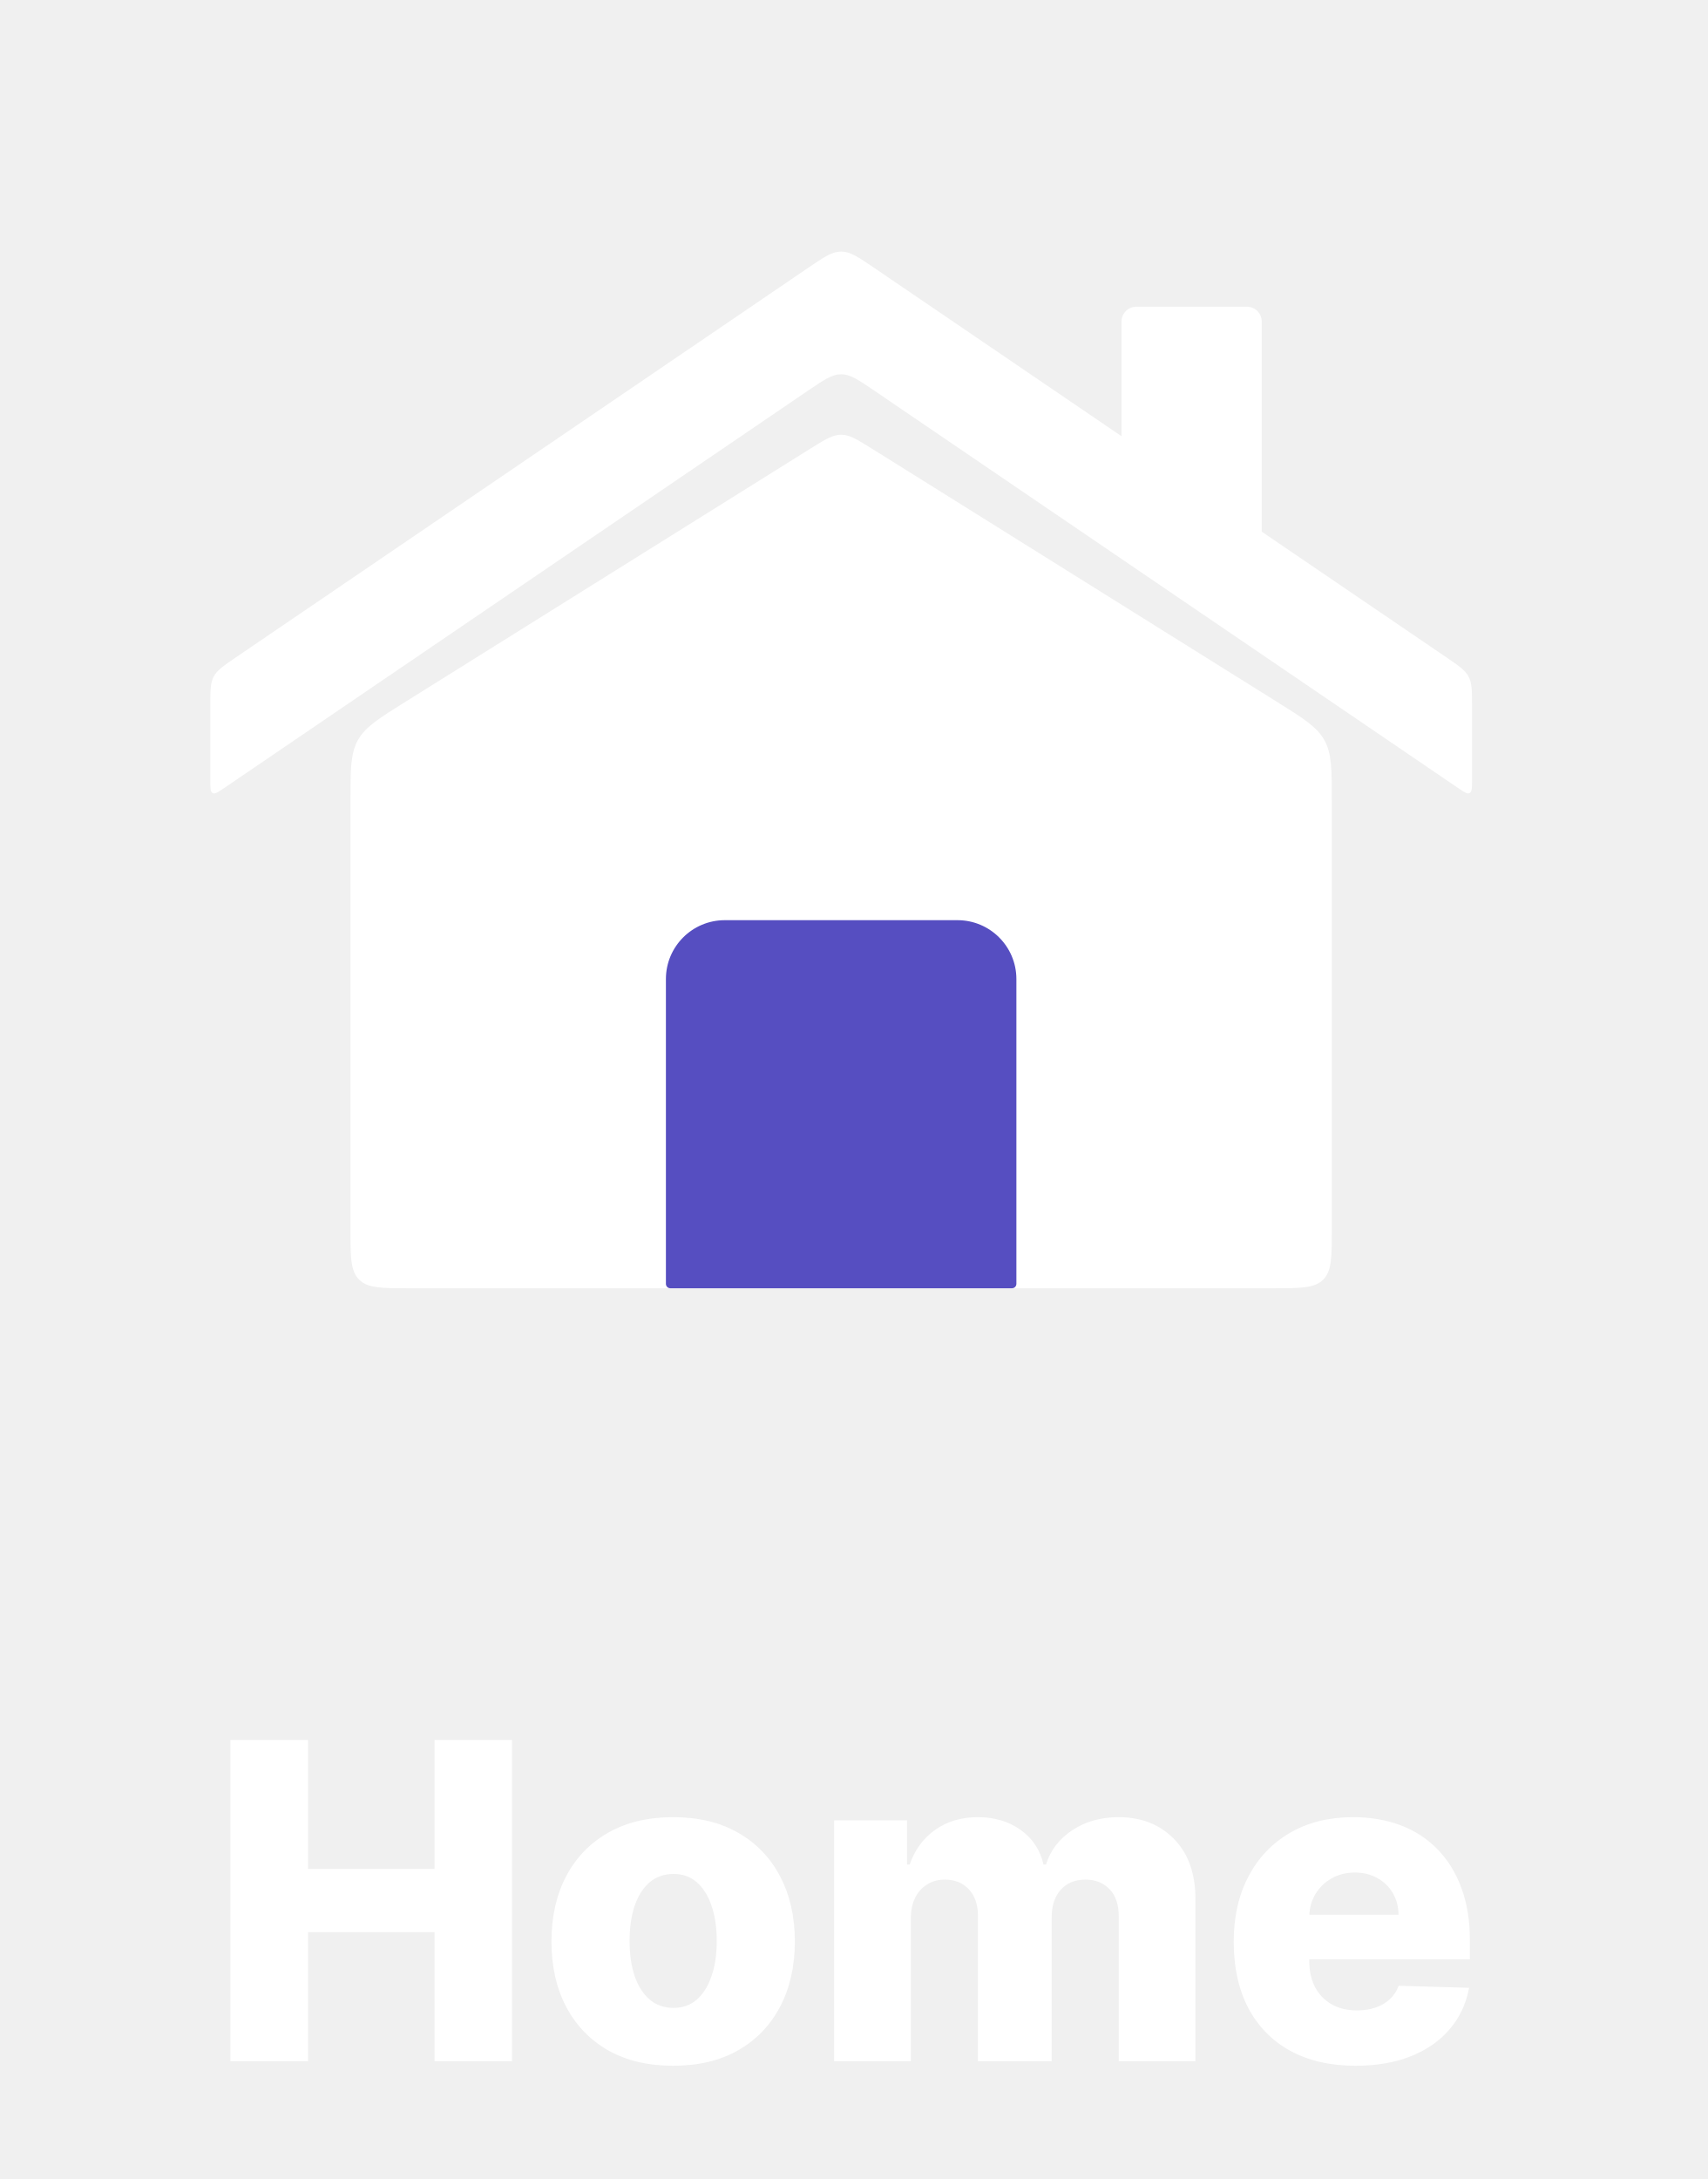
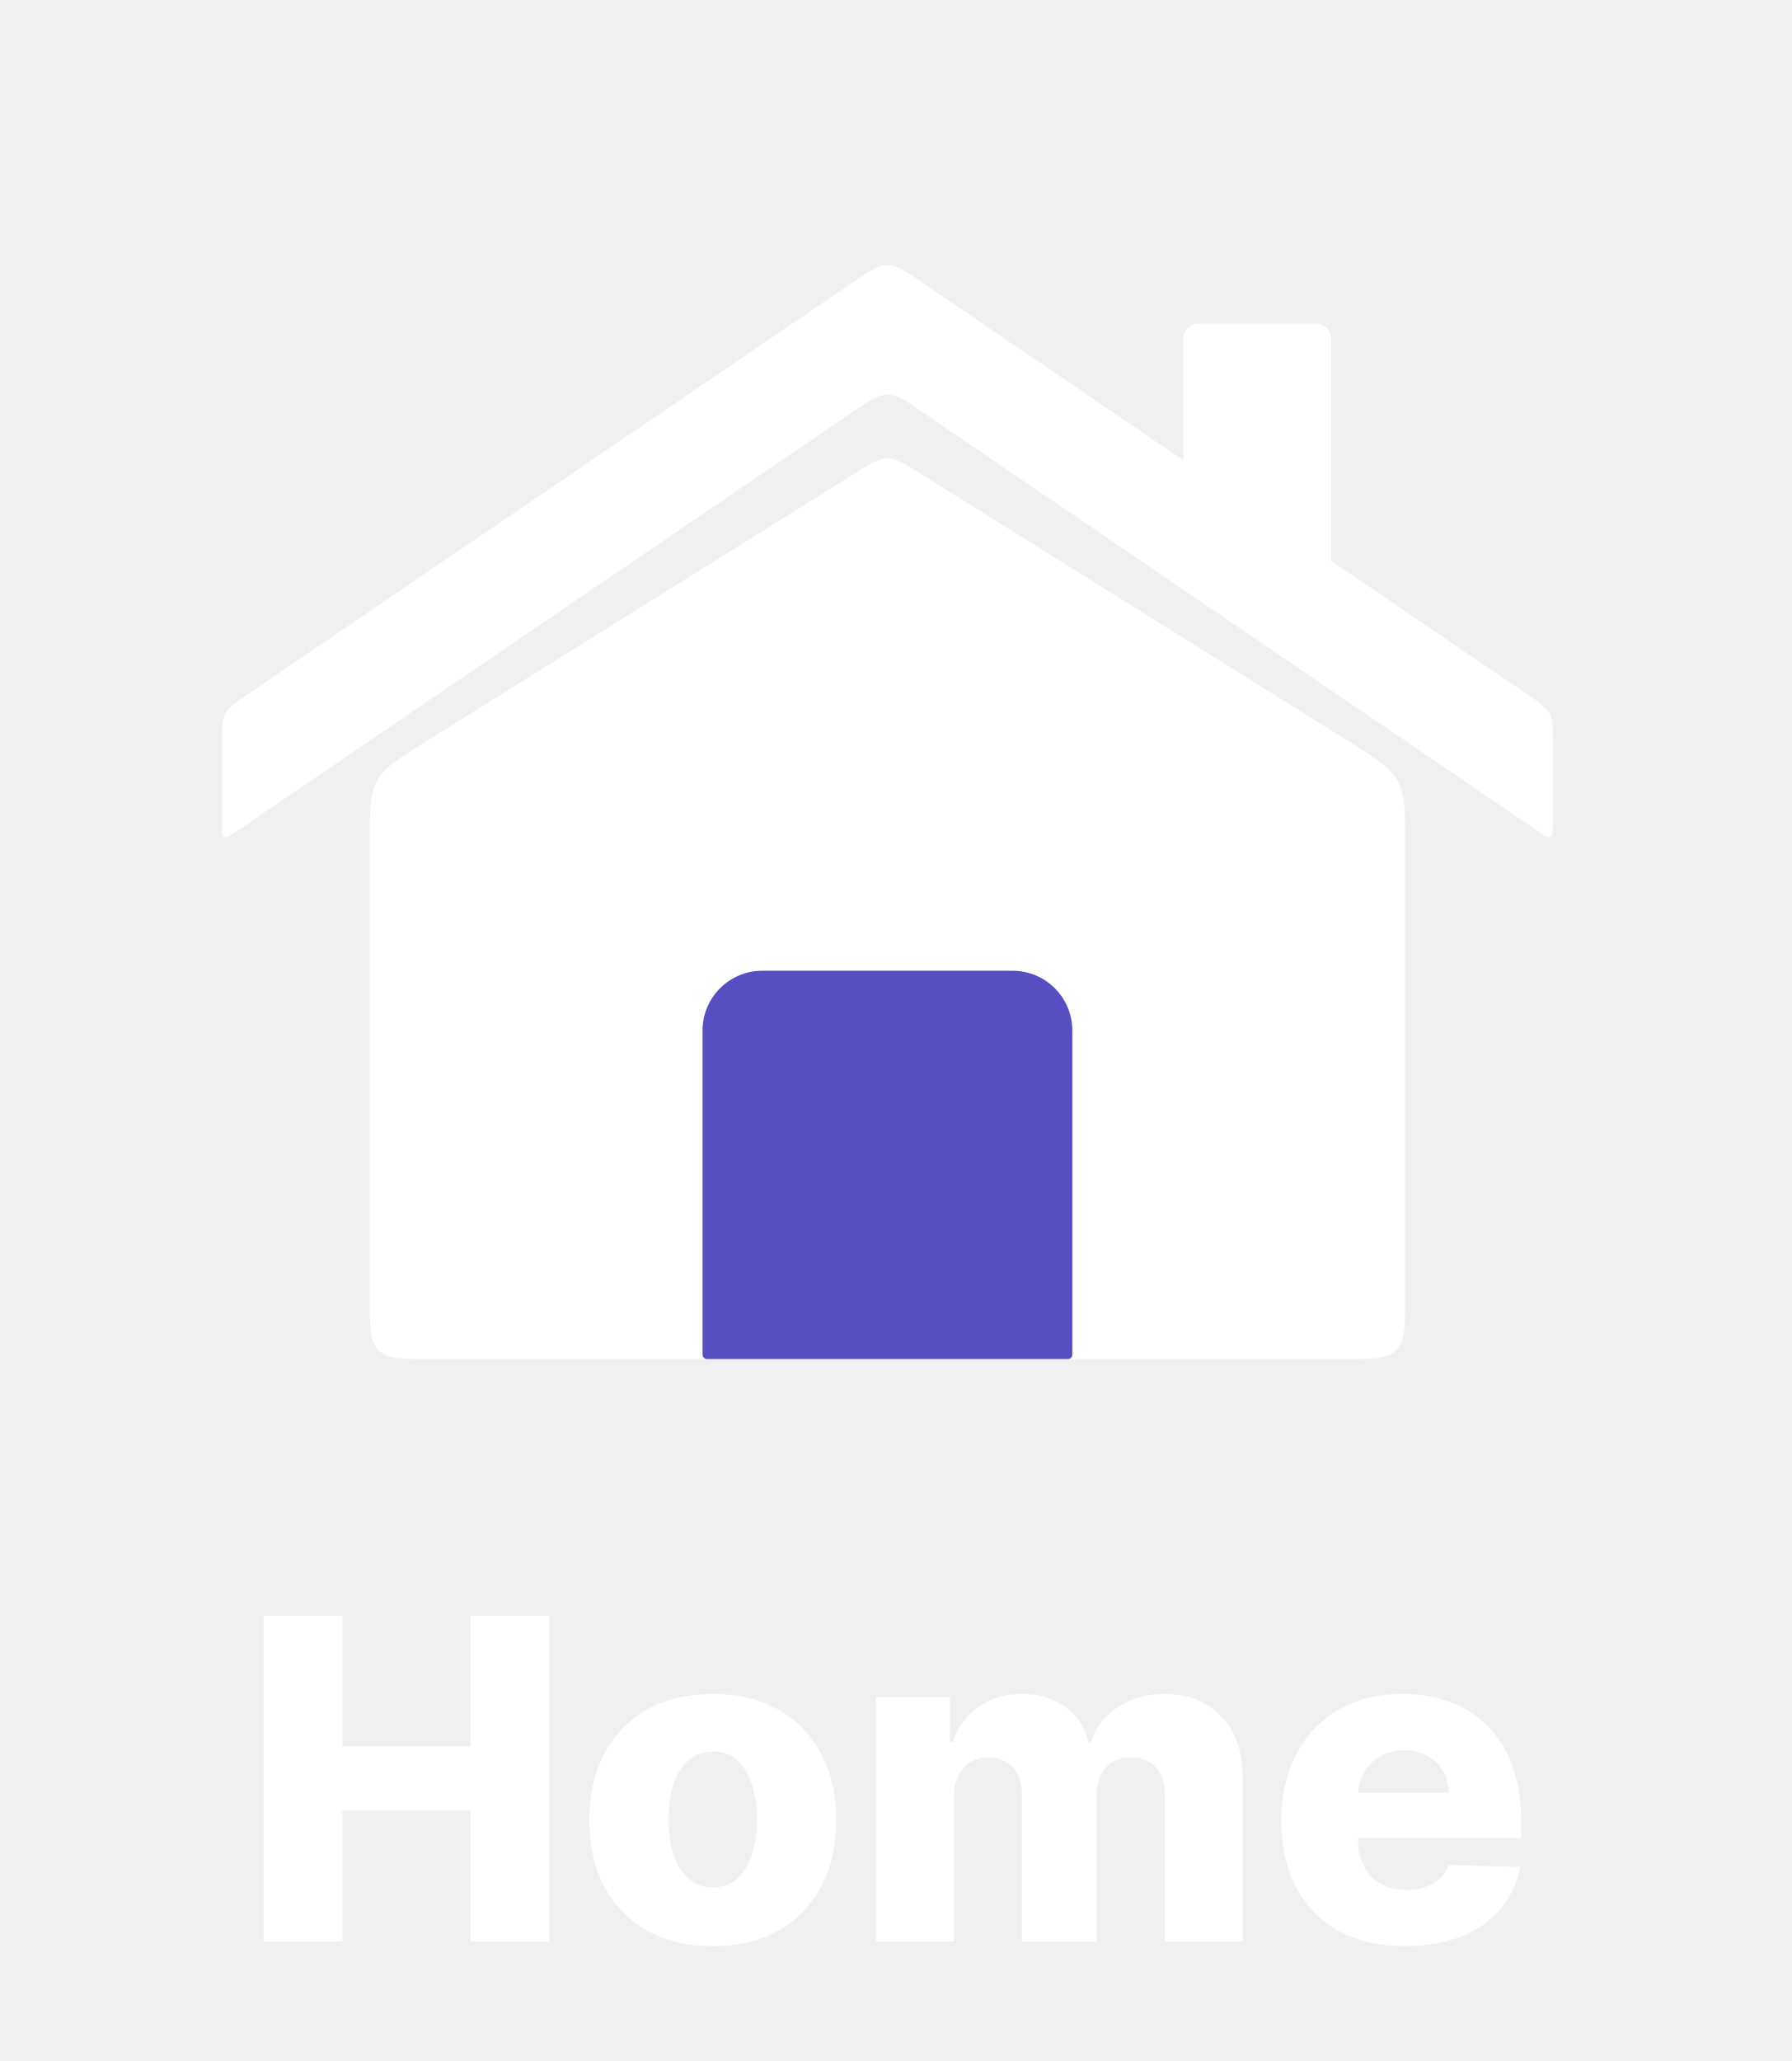
- <svg xmlns="http://www.w3.org/2000/svg" width="58" height="74" viewBox="0 0 58 74" fill="none">
-   <path d="M11.905 27.217C11.905 26.133 11.905 25.591 12.155 25.139C12.406 24.687 12.866 24.399 13.785 23.825L27.511 15.246C28.027 14.924 28.285 14.763 28.571 14.763C28.858 14.763 29.116 14.924 29.631 15.246L43.358 23.825C44.277 24.399 44.737 24.687 44.987 25.139C45.238 25.591 45.238 26.133 45.238 27.217V41.75C45.238 42.693 45.238 43.164 44.945 43.457C44.652 43.75 44.181 43.75 43.238 43.75H13.905C12.962 43.75 12.491 43.75 12.198 43.457C11.905 43.164 11.905 42.693 11.905 41.75V27.217Z" fill="white" />
-   <path d="M7.143 26.516C7.143 26.765 7.143 26.89 7.223 26.932C7.303 26.975 7.406 26.904 7.612 26.764L27.446 13.266C27.991 12.895 28.263 12.71 28.571 12.71C28.879 12.71 29.152 12.895 29.697 13.266L49.531 26.764C49.737 26.904 49.84 26.975 49.92 26.932C50 26.89 50 26.765 50 26.516V23.975C50 23.457 50 23.198 49.884 22.978C49.768 22.759 49.554 22.613 49.125 22.321L29.697 9.099C29.152 8.728 28.879 8.543 28.571 8.543C28.263 8.543 27.991 8.728 27.446 9.099L8.018 22.321C7.589 22.613 7.375 22.759 7.259 22.978C7.143 23.198 7.143 23.457 7.143 23.975V26.516Z" fill="white" />
-   <path d="M32.524 31.25H24.619C23.515 31.25 22.619 32.145 22.619 33.25V43.6C22.619 43.683 22.686 43.75 22.769 43.75H34.374C34.457 43.75 34.524 43.683 34.524 43.6V33.25C34.524 32.145 33.628 31.25 32.524 31.25Z" fill="#564EC1" />
-   <rect x="38.095" y="10.417" width="4.762" height="8.333" rx="0.5" fill="white" />
-   <path d="M7.826 70V59.091H10.462V63.469H14.761V59.091H17.392V70H14.761V65.616H10.462V70H7.826ZM22.866 70.154C22.006 70.154 21.268 69.979 20.65 69.627C20.035 69.272 19.561 68.778 19.227 68.146C18.897 67.511 18.732 66.774 18.732 65.936C18.732 65.094 18.897 64.357 19.227 63.725C19.561 63.09 20.035 62.596 20.65 62.244C21.268 61.889 22.006 61.712 22.866 61.712C23.725 61.712 24.462 61.889 25.076 62.244C25.694 62.596 26.168 63.09 26.498 63.725C26.832 64.357 26.999 65.094 26.999 65.936C26.999 66.774 26.832 67.511 26.498 68.146C26.168 68.778 25.694 69.272 25.076 69.627C24.462 69.979 23.725 70.154 22.866 70.154ZM22.882 68.189C23.194 68.189 23.459 68.093 23.675 67.901C23.892 67.71 24.057 67.443 24.171 67.102C24.288 66.761 24.346 66.367 24.346 65.92C24.346 65.465 24.288 65.067 24.171 64.727C24.057 64.386 23.892 64.119 23.675 63.928C23.459 63.736 23.194 63.64 22.882 63.64C22.558 63.64 22.285 63.736 22.061 63.928C21.841 64.119 21.672 64.386 21.555 64.727C21.442 65.067 21.385 65.465 21.385 65.92C21.385 66.367 21.442 66.761 21.555 67.102C21.672 67.443 21.841 67.71 22.061 67.901C22.285 68.093 22.558 68.189 22.882 68.189ZM28.334 70V61.818H30.81V63.32H30.901C31.071 62.823 31.359 62.431 31.764 62.143C32.169 61.855 32.652 61.712 33.213 61.712C33.781 61.712 34.267 61.857 34.672 62.148C35.077 62.44 35.334 62.83 35.445 63.32H35.53C35.682 62.834 35.981 62.445 36.425 62.154C36.869 61.859 37.392 61.712 37.996 61.712C38.77 61.712 39.399 61.96 39.882 62.457C40.365 62.951 40.606 63.629 40.606 64.492V70H38.001V65.089C38.001 64.68 37.897 64.37 37.687 64.157C37.478 63.94 37.206 63.832 36.872 63.832C36.514 63.832 36.231 63.949 36.025 64.183C35.823 64.414 35.722 64.725 35.722 65.115V70H33.218V65.062C33.218 64.682 33.115 64.382 32.909 64.162C32.703 63.942 32.431 63.832 32.094 63.832C31.867 63.832 31.666 63.887 31.492 63.997C31.318 64.103 31.181 64.256 31.082 64.455C30.986 64.654 30.938 64.888 30.938 65.158V70H28.334ZM46.045 70.154C45.189 70.154 44.45 69.986 43.829 69.648C43.211 69.308 42.735 68.823 42.401 68.194C42.071 67.562 41.906 66.811 41.906 65.941C41.906 65.096 42.073 64.357 42.407 63.725C42.74 63.09 43.211 62.596 43.818 62.244C44.425 61.889 45.141 61.712 45.965 61.712C46.547 61.712 47.08 61.802 47.563 61.983C48.046 62.164 48.463 62.432 48.815 62.788C49.166 63.143 49.44 63.581 49.635 64.103C49.83 64.622 49.928 65.217 49.928 65.888V66.538H42.817V65.025H47.504C47.501 64.748 47.435 64.501 47.307 64.284C47.179 64.068 47.004 63.899 46.78 63.778C46.56 63.654 46.306 63.592 46.018 63.592C45.727 63.592 45.466 63.658 45.235 63.789C45.004 63.917 44.821 64.093 44.686 64.316C44.551 64.537 44.48 64.787 44.473 65.067V66.607C44.473 66.941 44.539 67.234 44.67 67.486C44.802 67.734 44.988 67.928 45.23 68.066C45.471 68.205 45.759 68.274 46.093 68.274C46.324 68.274 46.533 68.242 46.721 68.178C46.909 68.114 47.071 68.02 47.206 67.896C47.341 67.772 47.442 67.619 47.51 67.438L49.901 67.507C49.802 68.043 49.584 68.51 49.246 68.908C48.912 69.302 48.474 69.609 47.93 69.829C47.387 70.046 46.758 70.154 46.045 70.154Z" fill="white" />
+ <svg xmlns="http://www.w3.org/2000/svg" width="60" height="69" viewBox="0 0 60 69" fill="none">
+   <path d="M12.381 28.217C12.381 27.133 12.381 26.591 12.632 26.139C12.882 25.687 13.342 25.399 14.261 24.825L28.654 15.829C29.17 15.507 29.427 15.346 29.714 15.346C30.001 15.346 30.259 15.507 30.774 15.829L45.168 24.825C46.087 25.399 46.546 25.687 46.797 26.139C47.048 26.591 47.048 27.133 47.048 28.217V43.5C47.048 44.443 47.048 44.914 46.755 45.207C46.462 45.5 45.99 45.5 45.048 45.5H14.381C13.438 45.5 12.967 45.5 12.674 45.207C12.381 44.914 12.381 44.443 12.381 43.5V28.217Z" fill="white" />
+   <path d="M7.429 27.6C7.429 27.849 7.429 27.974 7.508 28.016C7.588 28.058 7.691 27.988 7.897 27.848L28.589 13.766C29.134 13.395 29.406 13.21 29.714 13.21C30.022 13.21 30.295 13.395 30.84 13.766L51.531 27.848C51.737 27.988 51.84 28.058 51.92 28.016C52 27.974 52 27.849 52 27.6V24.891C52 24.373 52 24.114 51.884 23.895C51.768 23.675 51.554 23.53 51.125 23.238L30.84 9.432C30.295 9.062 30.022 8.876 29.714 8.876C29.406 8.876 29.134 9.062 28.589 9.432L8.303 23.238C7.875 23.53 7.661 23.675 7.545 23.895C7.429 24.114 7.429 24.373 7.429 24.891V27.6Z" fill="white" />
+   <path d="M33.905 32.5H25.524C24.419 32.5 23.524 33.395 23.524 34.5V45.35C23.524 45.433 23.591 45.5 23.674 45.5H35.755C35.838 45.5 35.905 45.433 35.905 45.35V34.5C35.905 33.395 35.009 32.5 33.905 32.5Z" fill="#564EC1" />
+   <rect x="39.619" y="10.833" width="4.952" height="8.667" rx="0.5" fill="white" />
+   <path d="M8.826 65V54.091H11.462V58.469H15.761V54.091H18.392V65H15.761V60.616H11.462V65H8.826ZM23.866 65.154C23.006 65.154 22.268 64.979 21.65 64.627C21.035 64.272 20.561 63.778 20.227 63.146C19.897 62.511 19.732 61.774 19.732 60.936C19.732 60.094 19.897 59.357 20.227 58.725C20.561 58.09 21.035 57.596 21.65 57.244C22.268 56.889 23.006 56.712 23.866 56.712C24.725 56.712 25.462 56.889 26.076 57.244C26.694 57.596 27.168 58.09 27.498 58.725C27.832 59.357 27.999 60.094 27.999 60.936C27.999 61.774 27.832 62.511 27.498 63.146C27.168 63.778 26.694 64.272 26.076 64.627C25.462 64.979 24.725 65.154 23.866 65.154ZM23.882 63.189C24.194 63.189 24.459 63.093 24.675 62.901C24.892 62.709 25.057 62.443 25.171 62.102C25.288 61.761 25.346 61.367 25.346 60.92C25.346 60.465 25.288 60.068 25.171 59.727C25.057 59.386 24.892 59.119 24.675 58.928C24.459 58.736 24.194 58.64 23.882 58.64C23.558 58.64 23.285 58.736 23.061 58.928C22.841 59.119 22.672 59.386 22.555 59.727C22.442 60.068 22.385 60.465 22.385 60.92C22.385 61.367 22.442 61.761 22.555 62.102C22.672 62.443 22.841 62.709 23.061 62.901C23.285 63.093 23.558 63.189 23.882 63.189ZM29.334 65V56.818H31.81V58.32H31.901C32.071 57.823 32.359 57.431 32.764 57.143C33.169 56.855 33.652 56.712 34.213 56.712C34.781 56.712 35.267 56.857 35.672 57.148C36.077 57.44 36.334 57.83 36.445 58.32H36.53C36.682 57.834 36.981 57.445 37.425 57.154C37.869 56.859 38.392 56.712 38.996 56.712C39.77 56.712 40.399 56.96 40.882 57.457C41.365 57.951 41.606 58.629 41.606 59.492V65H39.001V60.089C39.001 59.68 38.897 59.37 38.687 59.157C38.478 58.94 38.206 58.832 37.872 58.832C37.514 58.832 37.231 58.949 37.025 59.183C36.823 59.414 36.722 59.725 36.722 60.115V65H34.218V60.062C34.218 59.682 34.115 59.382 33.909 59.162C33.703 58.942 33.431 58.832 33.094 58.832C32.867 58.832 32.666 58.887 32.492 58.997C32.318 59.103 32.181 59.256 32.082 59.455C31.986 59.654 31.938 59.888 31.938 60.158V65H29.334ZM47.045 65.154C46.189 65.154 45.45 64.986 44.829 64.648C44.211 64.308 43.735 63.823 43.401 63.194C43.071 62.562 42.906 61.811 42.906 60.941C42.906 60.096 43.073 59.357 43.407 58.725C43.74 58.09 44.211 57.596 44.818 57.244C45.425 56.889 46.141 56.712 46.965 56.712C47.547 56.712 48.08 56.802 48.563 56.983C49.046 57.164 49.463 57.432 49.815 57.788C50.166 58.143 50.44 58.581 50.635 59.103C50.83 59.622 50.928 60.217 50.928 60.888V61.538H43.817V60.025H48.504C48.501 59.748 48.435 59.501 48.307 59.284C48.179 59.068 48.004 58.899 47.78 58.778C47.56 58.654 47.306 58.592 47.018 58.592C46.727 58.592 46.466 58.658 46.235 58.789C46.004 58.917 45.821 59.093 45.686 59.316C45.551 59.537 45.48 59.787 45.473 60.068V61.607C45.473 61.941 45.539 62.234 45.67 62.486C45.802 62.734 45.988 62.928 46.23 63.066C46.471 63.205 46.759 63.274 47.093 63.274C47.324 63.274 47.533 63.242 47.721 63.178C47.909 63.114 48.071 63.02 48.206 62.896C48.341 62.772 48.442 62.619 48.51 62.438L50.901 62.507C50.802 63.043 50.584 63.51 50.246 63.908C49.912 64.302 49.474 64.609 48.93 64.829C48.387 65.046 47.758 65.154 47.045 65.154Z" fill="white" />
</svg>
